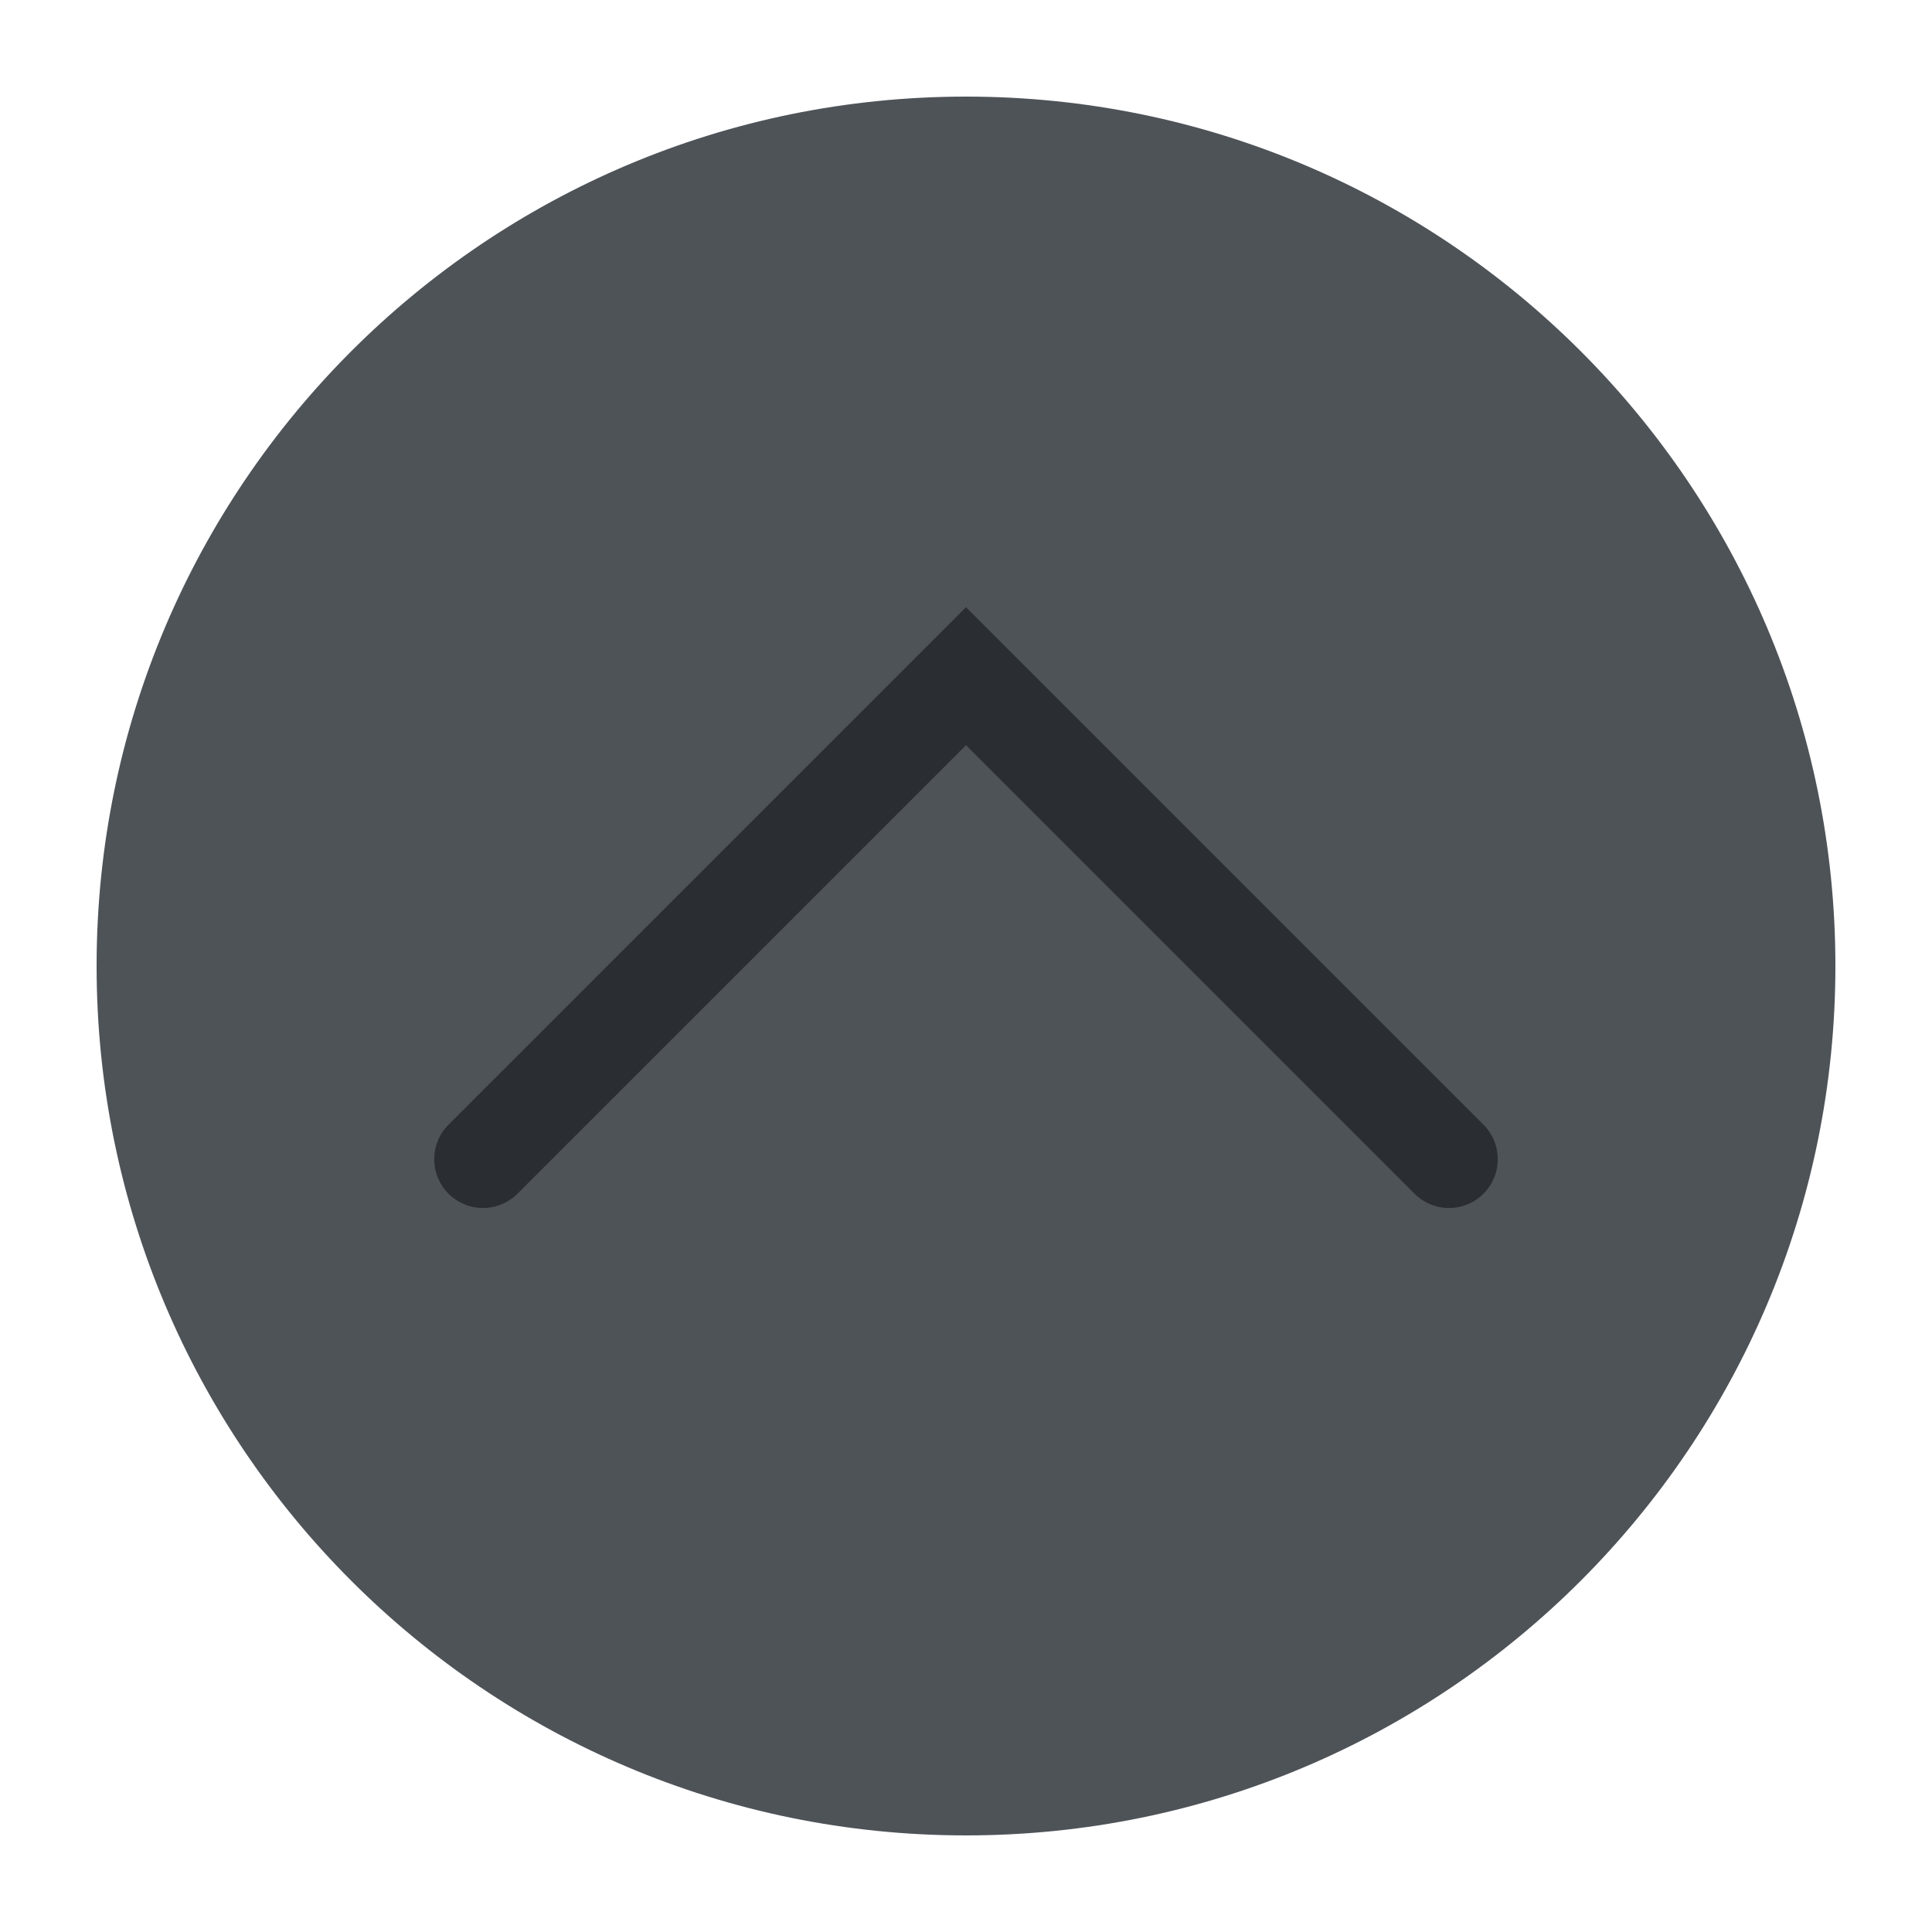
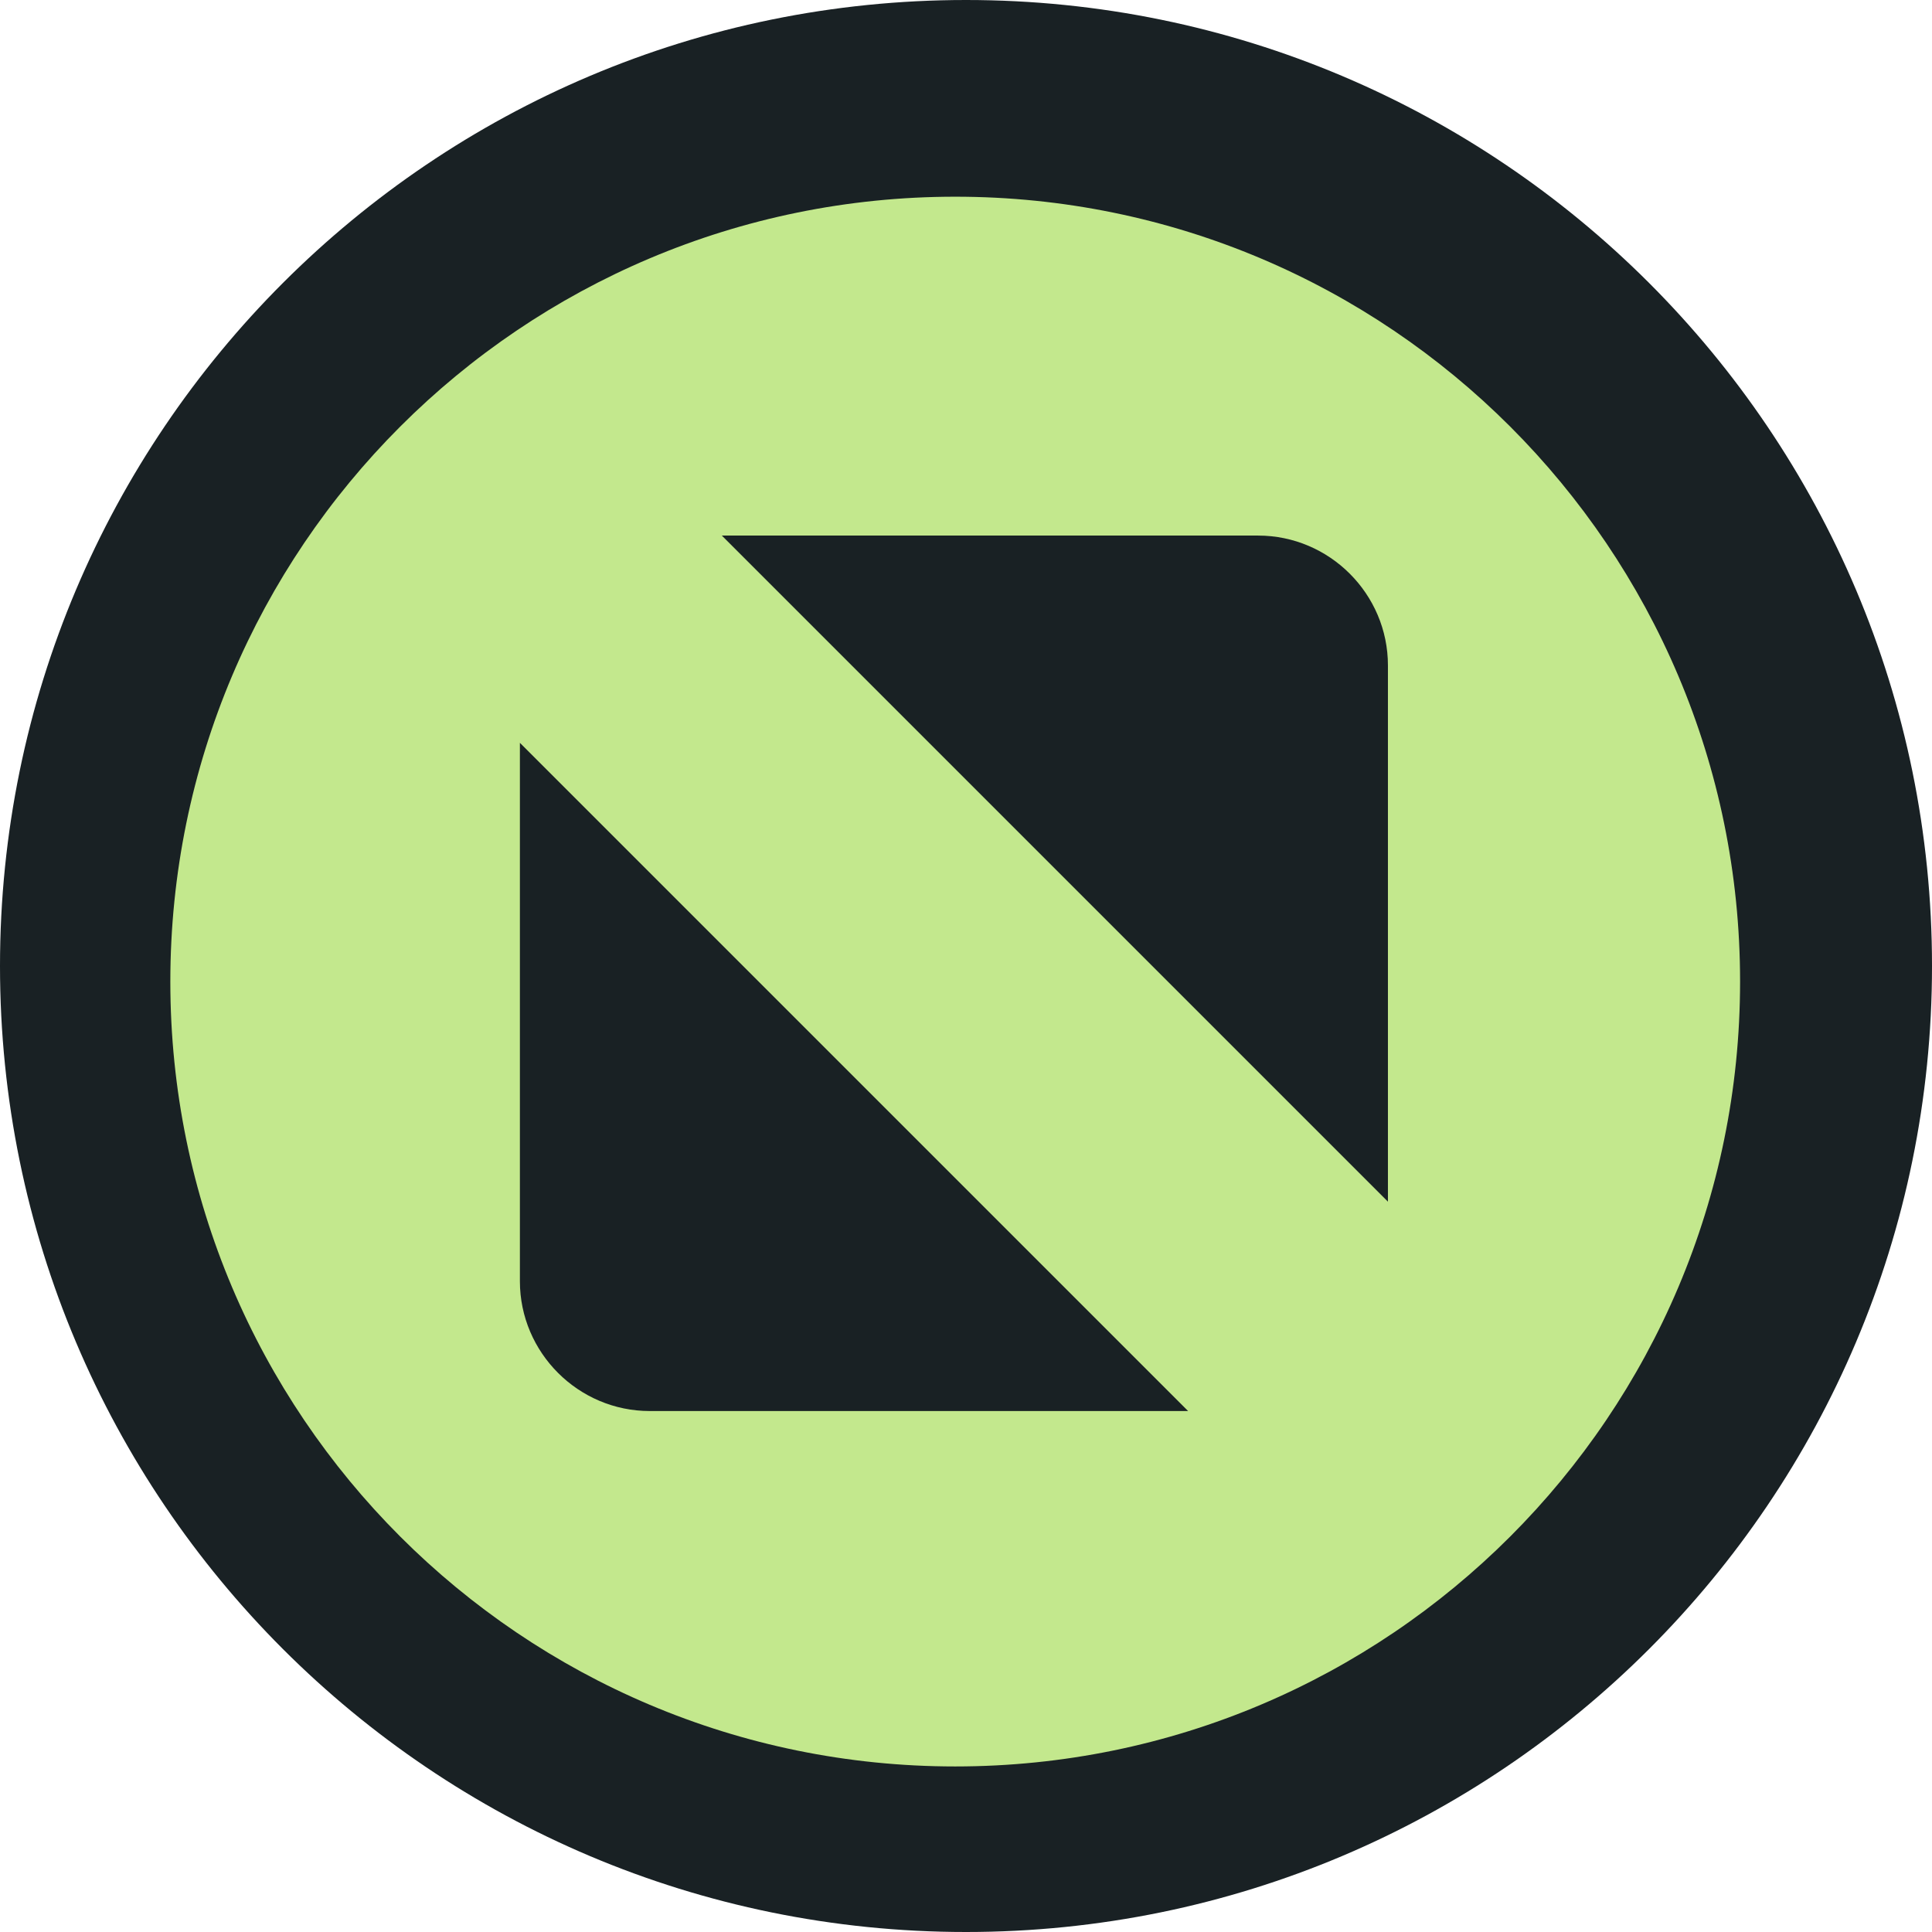
<svg xmlns="http://www.w3.org/2000/svg" viewBox="0 0 50 50" version="1.2" baseProfile="tiny">
  <defs>
</defs>
  <g fill="none" stroke="black" stroke-width="1" fill-rule="evenodd" stroke-linecap="square" stroke-linejoin="bevel">
-     <g fill="#4e5358" fill-opacity="1" stroke="none" transform="matrix(2.5,0,0,2.5,2.5,2.5)" font-family="Noto Sans" font-size="10" font-weight="400" font-style="normal">
-       <circle cx="9" cy="9" r="9" />
+     <g fill="#192124" fill-opacity="1" stroke="none" transform="matrix(0.0548323,0,0,-0.0548326,-5.75553,50.0905)" font-family="Noto Sans" font-size="10" font-weight="400" font-style="normal">
+       <path vector-effect="none" fill-rule="evenodd" d="M560.906,1.65 C812.708,1.65 1016.84,205.779 1016.84,457.583 C1016.84,709.388 812.708,913.517 560.906,913.517 C309.096,913.517 104.966,709.388 104.966,457.583 C104.966,205.779 309.096,1.65 560.906,1.65 " />
    </g>
-     <g fill="none" stroke="#2a2e32" stroke-opacity="1" stroke-width="1.01" stroke-linecap="round" stroke-linejoin="miter" stroke-miterlimit="2" transform="matrix(2.5,0,0,2.5,2.5,2.5)" font-family="Noto Sans" font-size="10" font-weight="400" font-style="normal">
-       <polyline fill="none" vector-effect="none" points="4,11 9,6 14,11 " />
+     <g fill="#c3e88d" fill-opacity="1" stroke="none" transform="matrix(0.0548323,0,0,-0.0548326,-5.75553,50.0905)" font-family="Noto Sans" font-size="10" font-weight="400" font-style="normal">
+       <path vector-effect="none" fill-rule="evenodd" d="M555.809,79.787 C760.401,79.787 926.255,245.644 926.255,450.234 C926.255,654.826 760.401,820.679 555.809,820.679 C351.214,820.679 185.36,654.826 185.36,450.234 C185.36,245.644 351.214,79.787 555.809,79.787 " />
+     </g>
+     <g fill="#192124" fill-opacity="1" stroke="none" transform="matrix(0.0548323,0,0,-0.0548326,-5.75553,50.0905)" font-family="Noto Sans" font-size="10" font-weight="400" font-style="normal">
+       <path vector-effect="none" fill-rule="evenodd" d="M445.662,660.736 L698.767,660.736 C732.469,660.736 760.047,633.159 760.047,599.454 L760.047,346.353 L445.662,660.736 M665.732,247.536 L411.628,247.536 C377.922,247.536 350.348,275.109 350.348,308.814 L350.348,562.917 L665.732,247.536" />
    </g>
    <g fill="none" stroke="#000000" stroke-opacity="1" stroke-width="1" stroke-linecap="square" stroke-linejoin="bevel" transform="matrix(1,0,0,1,0,0)" font-family="Noto Sans" font-size="10" font-weight="400" font-style="normal">
</g>
  </g>
</svg>
